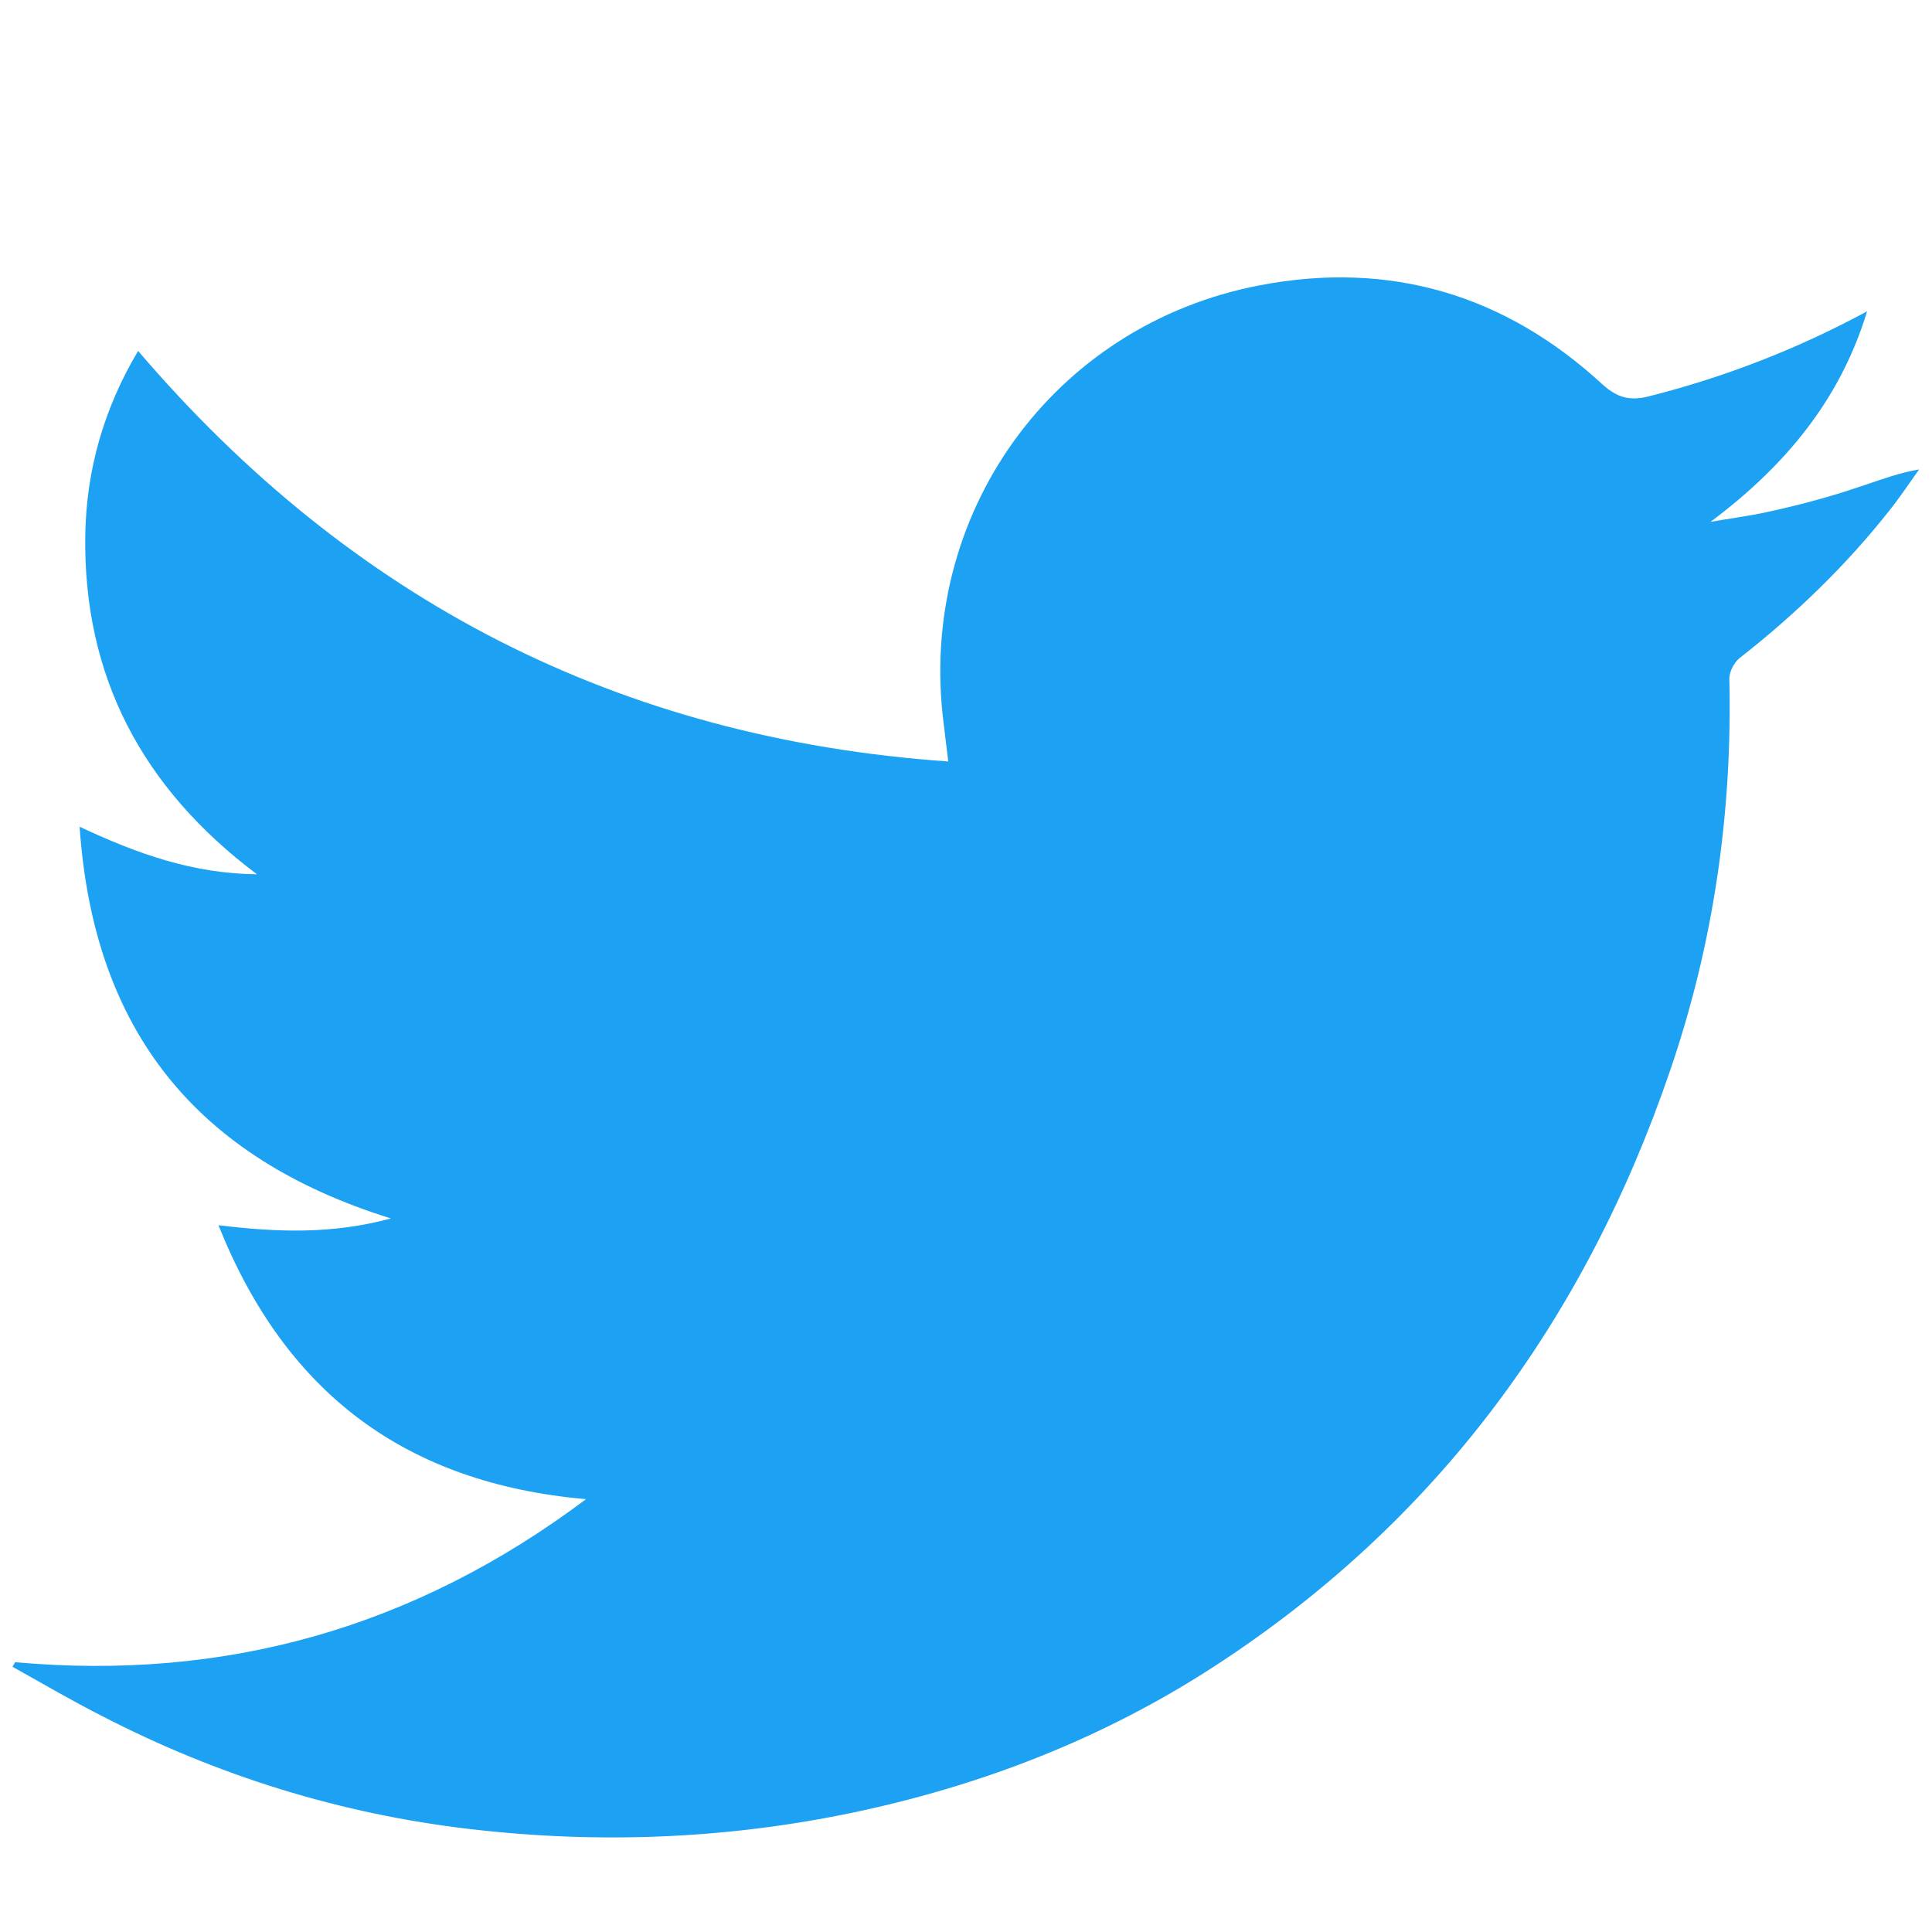
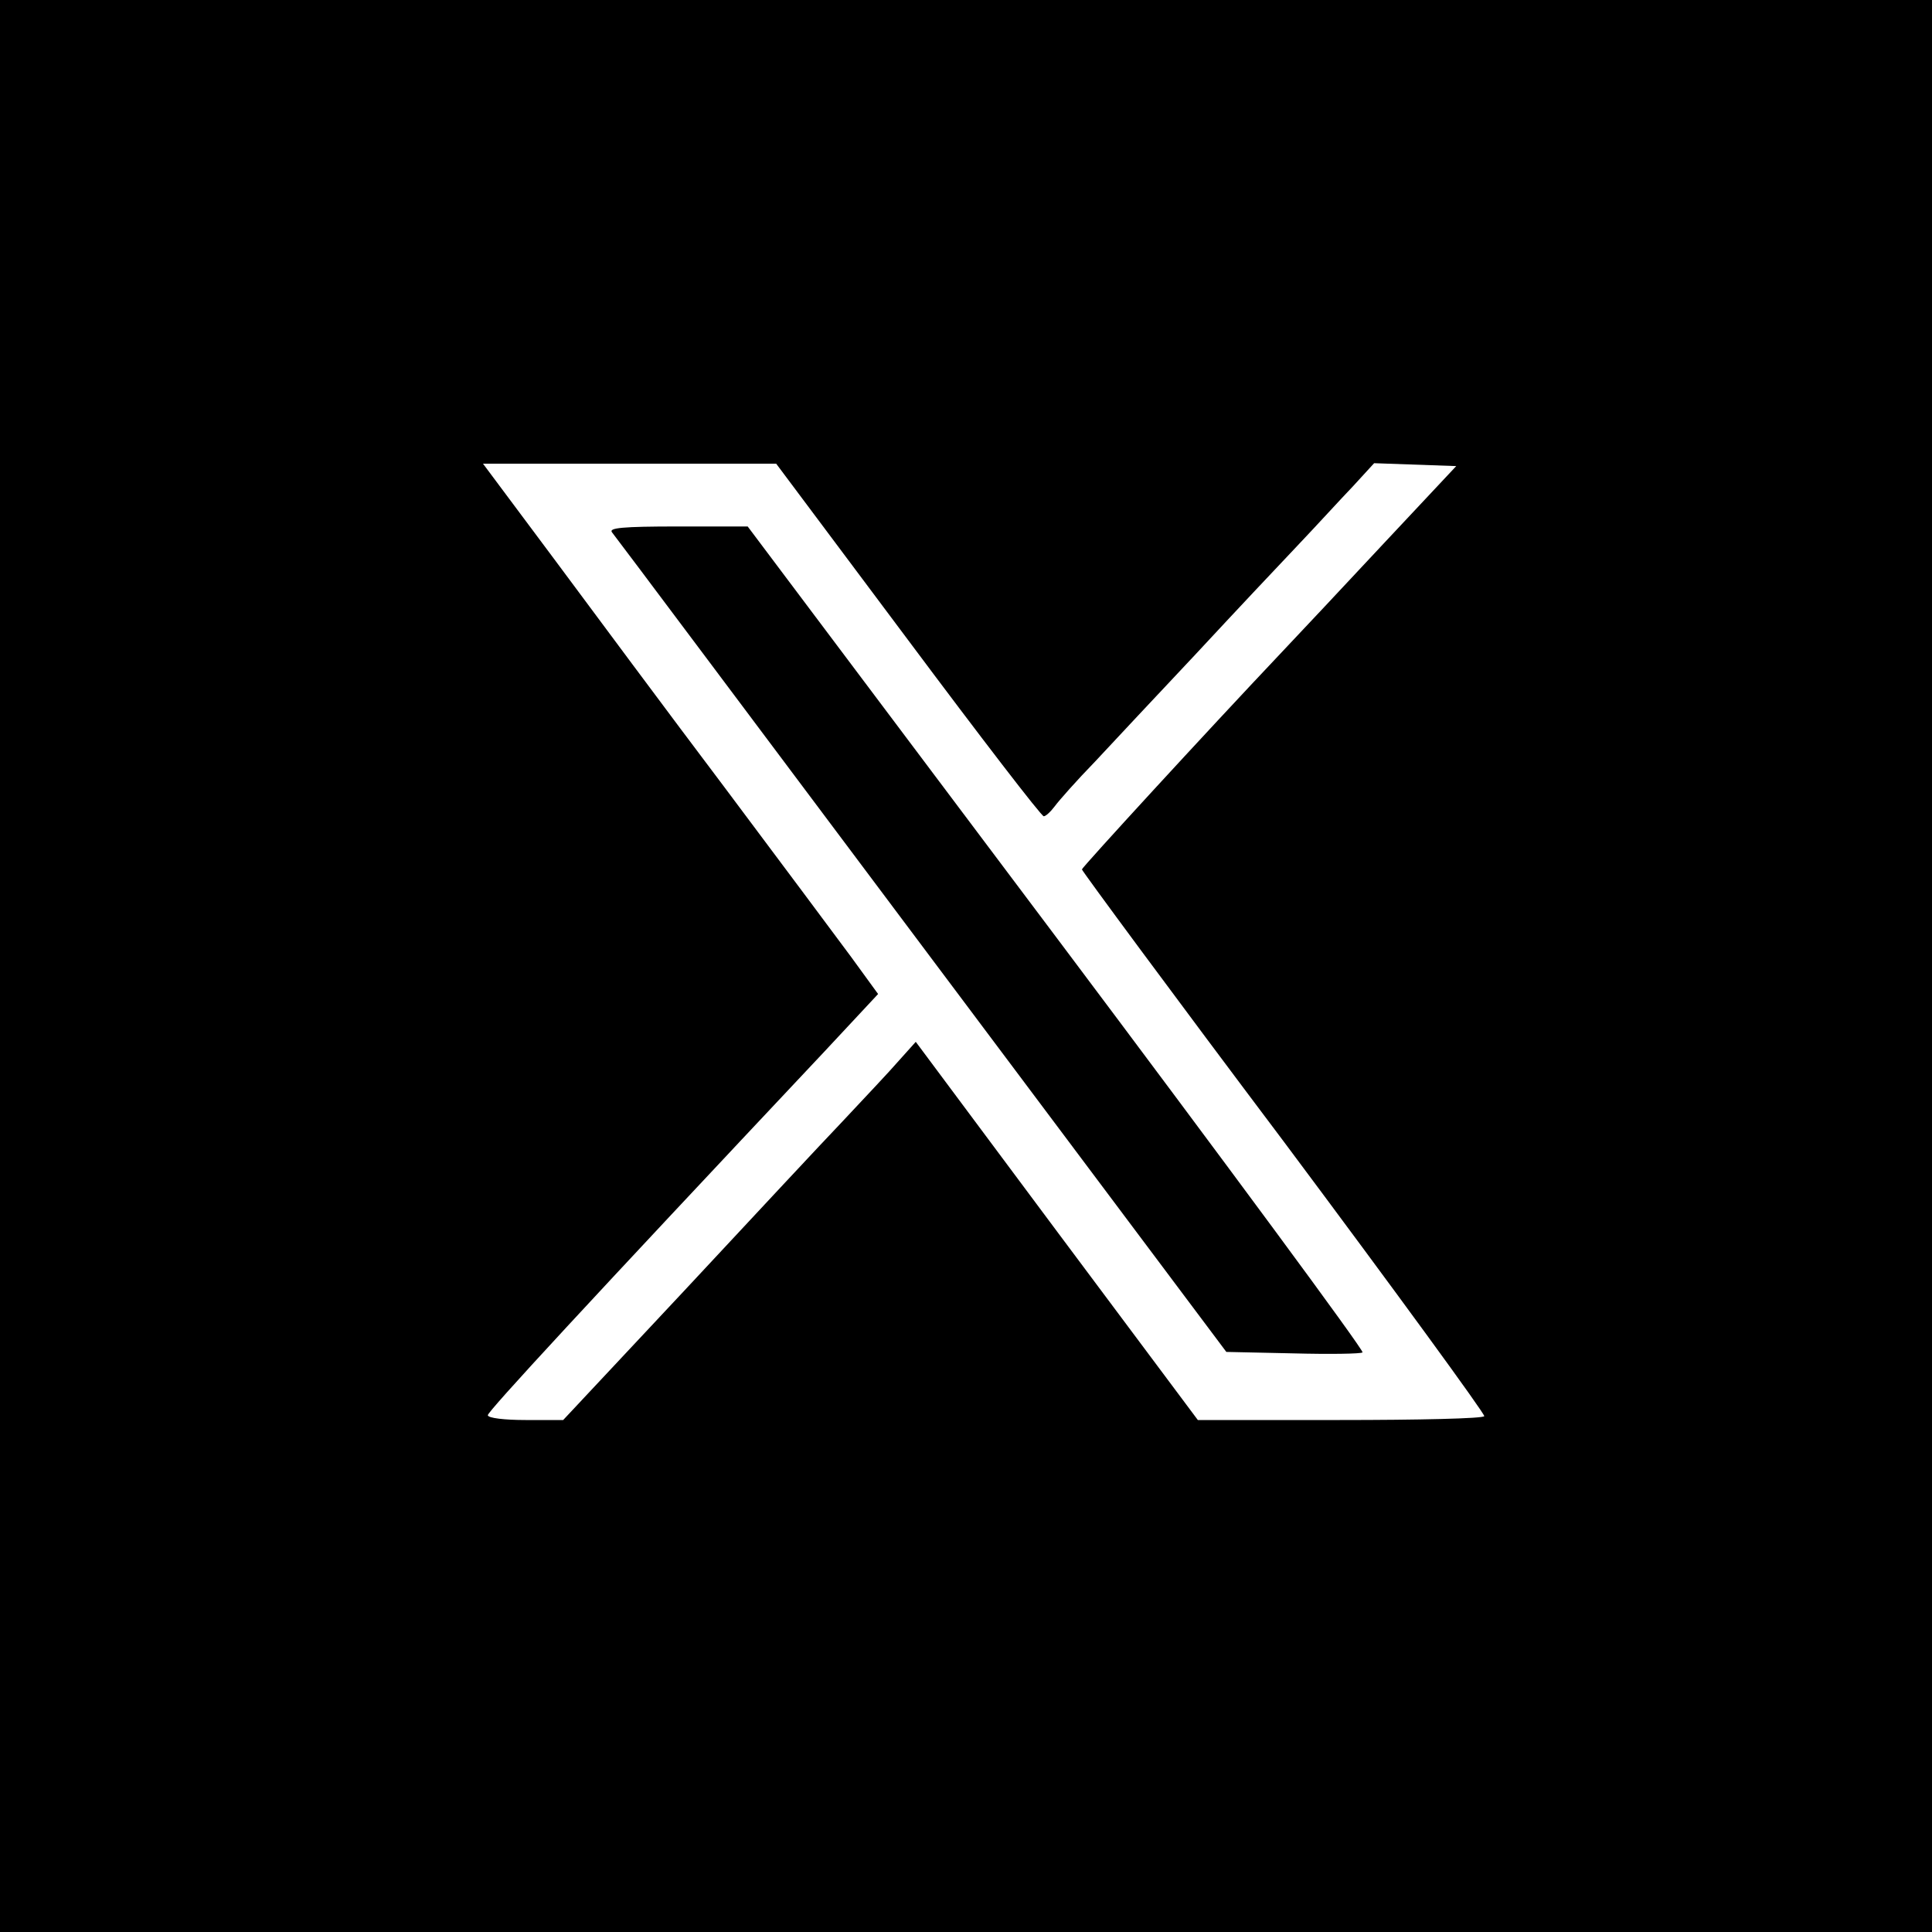
- <svg xmlns="http://www.w3.org/2000/svg" width="12vw" height="12vw" style="fill: #1da1f2" enable-background="new 0 0 512 512" id="Layer_1" version="1.1" viewBox="0 0 512 512" xml:space="preserve">
-   <g>
-     <path d="M4,440.5c55.6,5,105.7-9,151.3-43.2c-47.7-4.2-79.6-28-97.4-72.6c15.6,1.9,30.2,2.4,45.7-1.8   c-51.4-16-78.8-49.6-82.5-103.8c15.4,7.2,29.9,12.4,47,12.6c-30.5-22.9-46.1-52.6-45.5-90c0.3-17.2,4.9-33.4,14-48.7   C93.1,159.1,164,195.7,251.3,201.8c-0.5-3.8-0.8-6.8-1.2-9.9c-7.2-55.4,28.8-105.8,83.8-116.3c34.5-6.6,65,2.5,90.8,26.3   c4,3.6,7.4,4.4,12.4,3.1c20.1-5.1,39.2-12.5,57.7-22.5c-7.1,23.4-21.7,41-41.5,55.8c4.5-0.8,9.1-1.4,13.6-2.3   c4.7-1,9.4-2.1,14.1-3.4c4.5-1.2,8.9-2.6,13.3-4.1c4.5-1.5,9-3.2,14.3-4.1c-2.6,3.6-5.1,7.4-7.9,10.9c-11.6,14.7-25,27.6-39.7,39.1   c-1.5,1.2-2.8,3.8-2.7,5.6c0.8,35.5-4.2,70.1-15.7,103.7c-22.6,66.2-62,119.8-121.1,158.1c-29.2,18.9-61.1,31.3-95.2,38.5   c-33.8,7.1-67.8,8.4-101.9,4.4c-34.2-4-66.7-14.1-97.3-29.9c-8.1-4.1-15.9-8.7-23.8-13.1C3.6,441.3,3.8,440.9,4,440.5z" />
+ <svg xmlns="http://www.w3.org/2000/svg" version="1.0" style="border-radius: 16px" viewBox="0 0 400 400" preserveAspectRatio="xMidYMid meet">
+   <g transform="translate(0,400) scale(0.1,-0.1)" fill="#000000" stroke="none">
+     <path d="M0 2000 l0 -2000 2000 0 2000 0 0 2000 0 2000 -2000 0 -2000 0 0 -2000z m1880 675 c150 -201 276 -365 281 -365 4 0 14 9 23 21 8 11 45 53 83 92 37 40 131 140 208 222 77 83 172 184 211 225 39 41 90 97 115 123 l44 48 85 -3 85 -3 -150 -160 c-82 -88 -177 -189 -211 -225 -159 -168 -414 -446 -414 -450 0 -3 188 -258 419 -565 230 -308 416 -563 414 -567 -2 -5 -137 -8 -299 -8 l-294 0 -292 391 -292 392 -35 -39 c-19 -22 -71 -77 -115 -124 -45 -47 -193 -206 -330 -353 l-250 -267 -78 0 c-43 0 -78 4 -78 10 0 8 204 229 697 753 l111 119 -56 77 c-31 42 -149 200 -262 351 -114 151 -272 364 -353 473 l-147 197 304 0 303 0 273 -365z" />
+     <path d="M1267 2898 c6 -7 294 -392 641 -855 l631 -842 138 -3 c76 -2 141 -1 144 2 4 3 -281 389 -633 858 l-640 852 -145 0 c-115 0 -143 -3 -136 -12z" />
  </g>
</svg>
